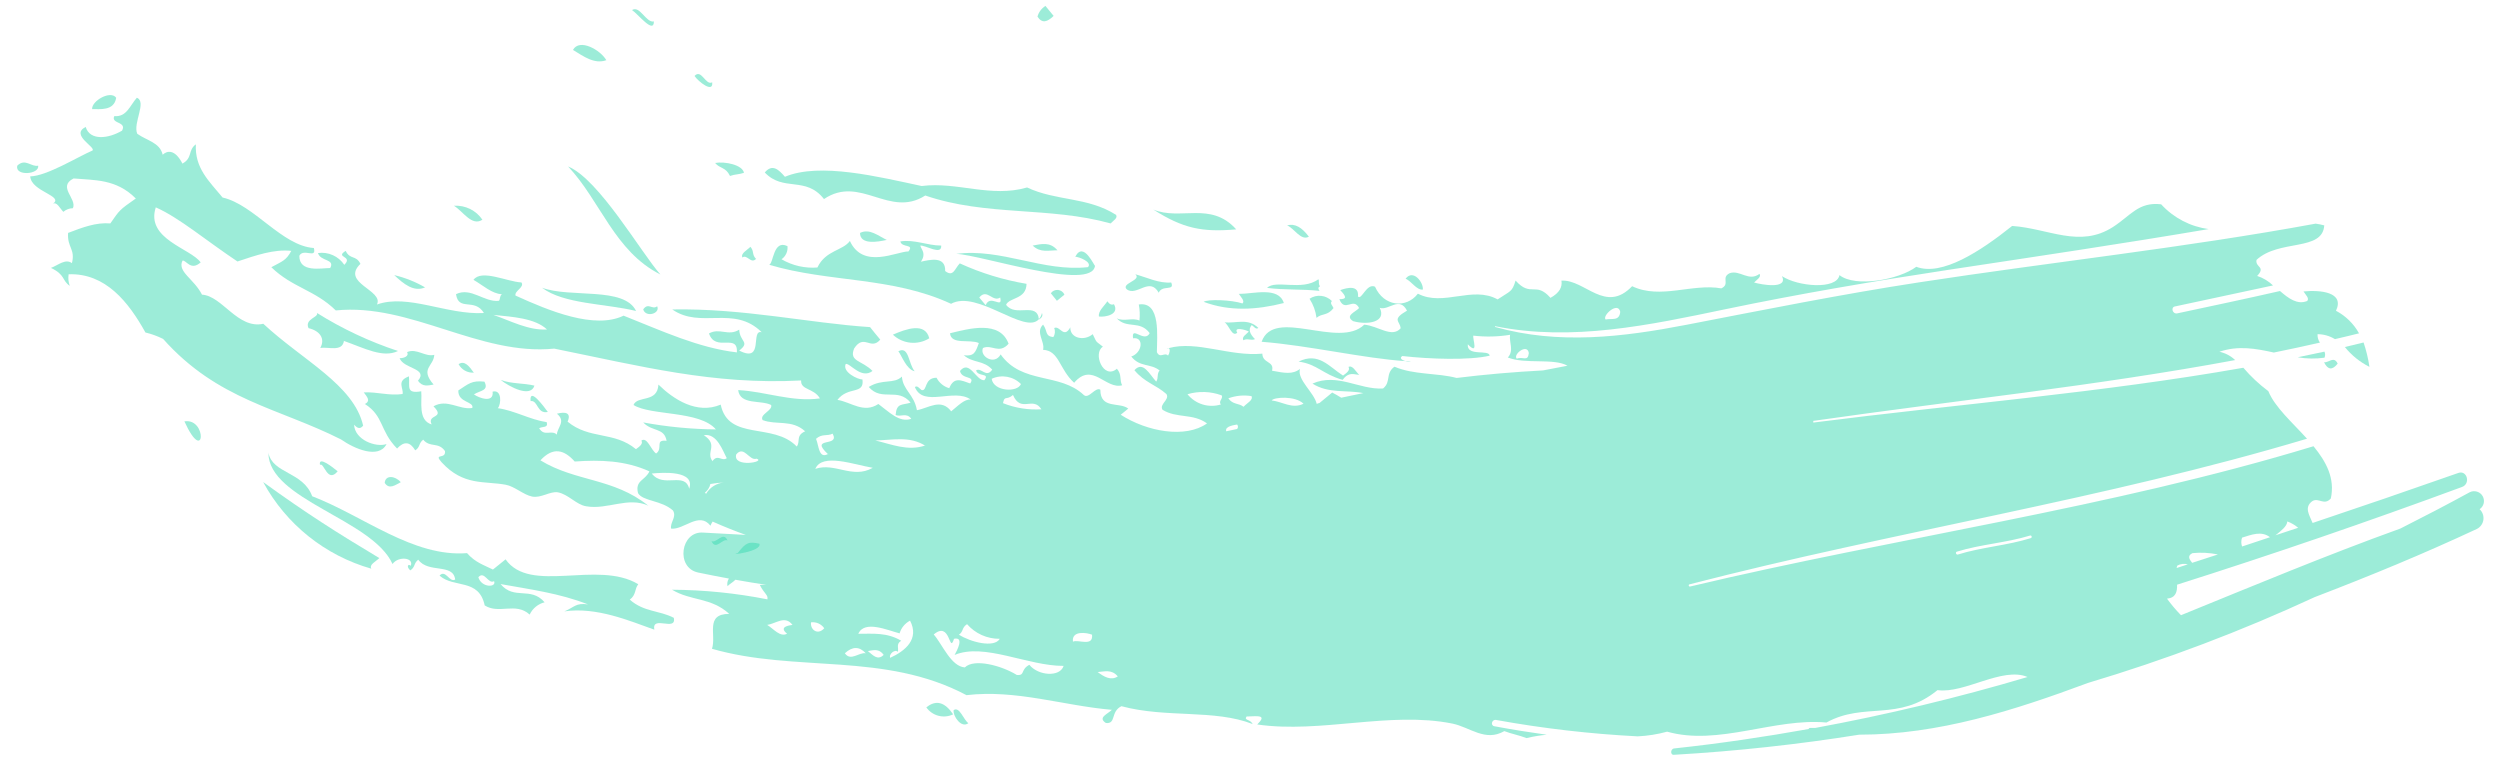
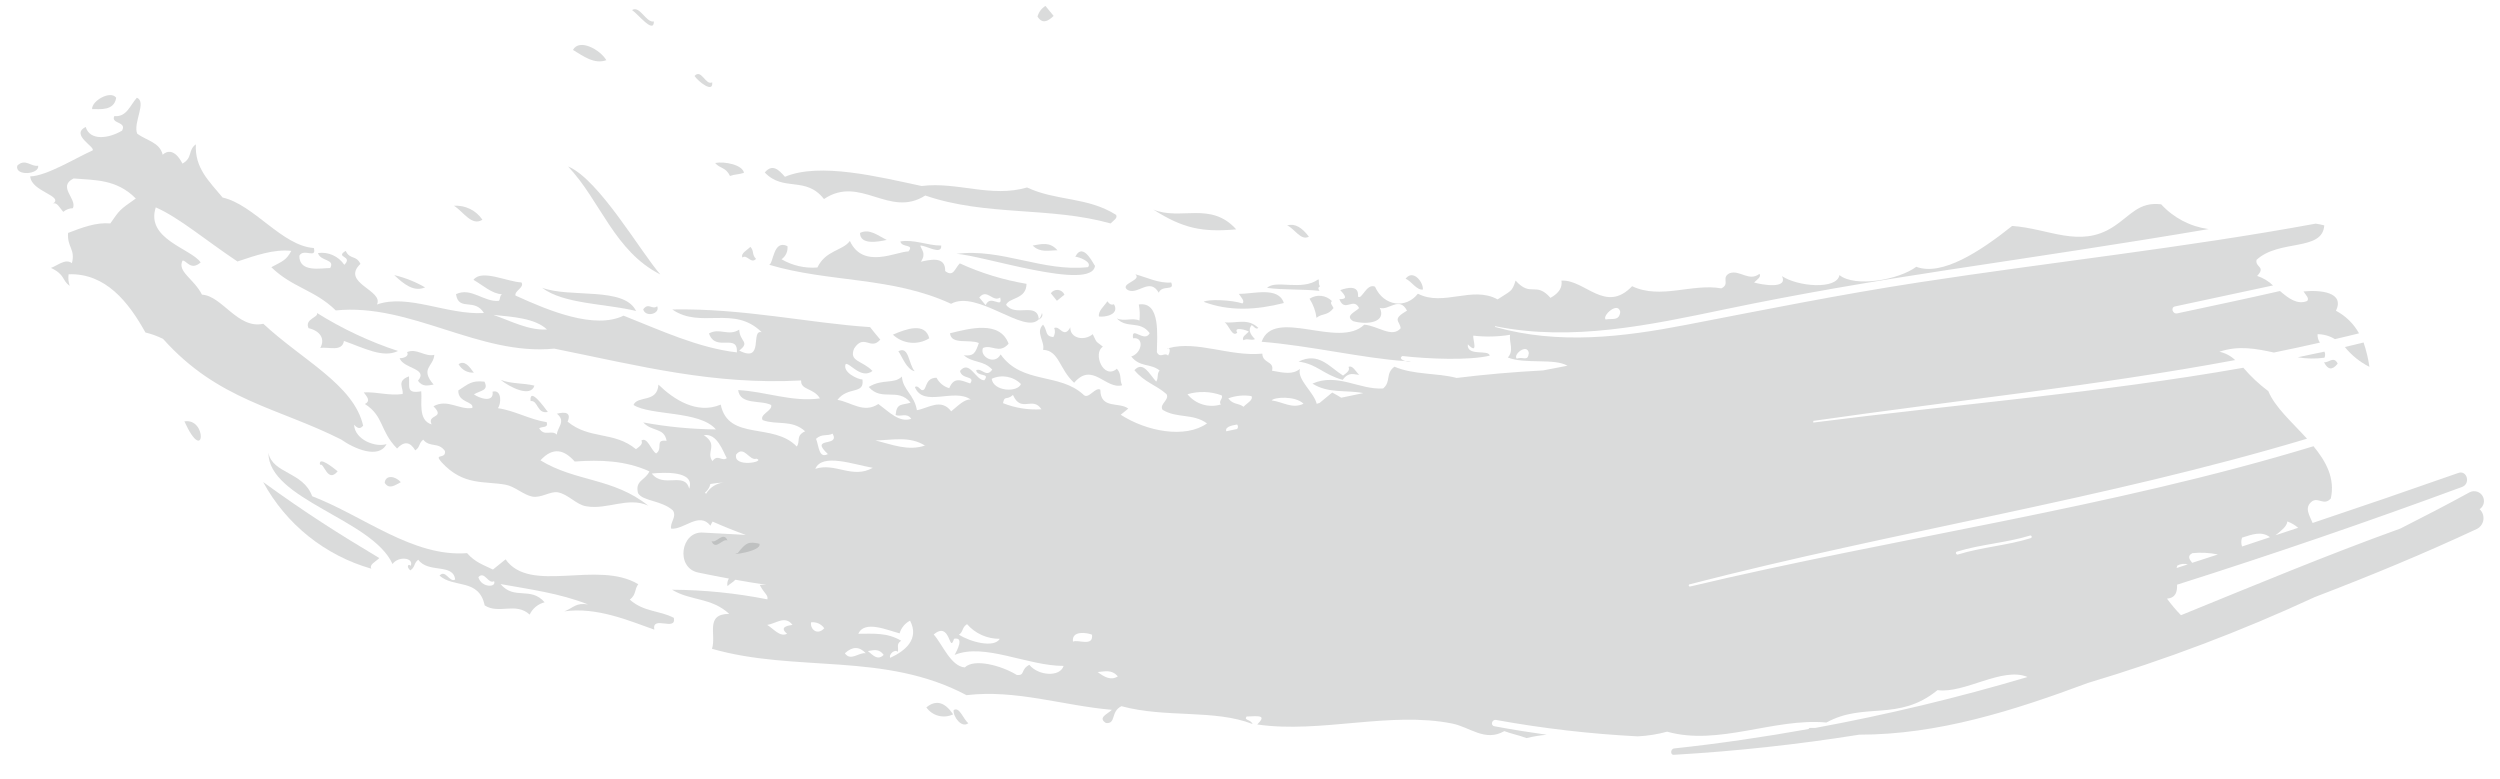
<svg xmlns="http://www.w3.org/2000/svg" id="Layer_4" data-name="Layer 4" viewBox="0 0 358.05 111.55">
  <defs>
-     <style>.cls-1{fill:rgba(58, 218, 178, 0.5);fill-rule:evenodd;}</style>
+     <style>.cls-1{fill:#7b7e7d46;fill-rule:evenodd;}</style>
  </defs>
  <path class="cls-1" d="M332.85,51.88c.54,1.11,1.19,1.17,1.95.2C334.26,50.92,333.49,52,332.85,51.88Z" />
  <path class="cls-1" d="M136.58,101.71c-.12.86,1.12,2.65,2.11,1.86C138,103.1,137.41,101.11,136.58,101.71Z" />
  <path class="cls-1" d="M132.67,101.31a3.07,3.07,0,0,0,3.84,1C135.37,100.62,134.11,100.14,132.67,101.31Z" />
  <path class="cls-1" d="M194.66,53.69c-.5-.49-.95-1.43-1.53-1.14.28.47-.25.85-.78,1.24-2-1.27-3.49-3.42-6.37-2,2.66.35,3.46,1.81,6.31,2.61C193.18,53.2,193.9,53.64,194.66,53.69Z" />
  <path class="cls-1" d="M201.31,39.91c.84.36,1.58,1.68,2.47,1.56C203.89,40.48,202.42,38.49,201.31,39.91Z" />
  <path class="cls-1" d="M187.55,42.79a6.5,6.5,0,0,1,1,2.73c.83-.7,1.55-.24,2.44-1.4-.15-.34-.57-.71-.23-1A2.52,2.52,0,0,0,187.55,42.79Z" />
  <path class="cls-1" d="M187.46,33.9c-1-1.33-2-1.94-3.12-1.62C185.39,32.72,186.3,34.53,187.46,33.9Z" />
  <path class="cls-1" d="M153.29,46.88c-.94,1.71-1.5-.32-2.31.1a1.37,1.37,0,0,1-.13,1.3c-1.23-.14-.78-.87-1.46-1.79-1.14,1.09.3,2.44,0,3.61,2.31.1,2.33,2.82,4.45,4.72,2.61-3.07,4.5,1,6.87.36-.41-.8,0-1.52-.75-2.37-1.91,1.65-3.5-2.23-2-3.16-1.15-.9-.81-.48-1.46-1.79C155.27,48.9,153.23,48.45,153.29,46.88Z" />
  <path class="cls-1" d="M167.74,40.46c-1.77.14-3.43-.71-5.14-1.18,1,.87-2.18,1.31-1.2,2.18,1.43,1,3.25-1.86,4.55.46C166.46,40.73,168.29,41.76,167.74,40.46Z" />
  <path class="cls-1" d="M157.39,45.33c.88.12,3-.27,2.15-1.76-.34.15-.66,0-.94-.42C158.12,43.87,157.26,44.54,157.39,45.33Z" />
  <path class="cls-1" d="M150.5,42l.87,1.08,1.08-.88A1.12,1.12,0,0,0,150.5,42Z" />
  <path class="cls-1" d="M101.9,77.5c.62,1.42,1.57-.45,2.3-.09C103.58,76,102.63,77.86,101.9,77.5Z" />
  <path class="cls-1" d="M132.52,28c8.69,3,17.81,1.56,26.54,4,.38-.4,1.07-.77.78-1.23-4.11-2.6-8.56-1.95-12.74-3.92-5.19,1.51-10-.86-15.1-.21-6.1-1.3-14.6-3.43-19.58-1.32-.88-1-1.78-1.92-2.89-.62,2.67,2.83,5.87.46,8.48,3.81C123.2,25,127.37,31.3,132.52,28Z" />
  <path class="cls-1" d="M131,53.17c-.91-1.06-.8-3.69-2.34-2.86C129.15,50.93,129.81,52.92,131,53.17Z" />
  <path class="cls-1" d="M151.45,35.85c-1.08-1.27-2.32-.9-3.55-.68C149,36.25,150.24,35.84,151.45,35.85Z" />
  <path class="cls-1" d="M133.09,48.45c-.59-2.34-3.32-1.34-5.21-.52A4.28,4.28,0,0,0,133.09,48.45Z" />
  <path class="cls-1" d="M127,34.36c-1.25-.59-2.45-1.68-3.83-1C123.18,35.09,125.66,34.66,127,34.36Z" />
  <path class="cls-1" d="M150.9,2.28,149.73.85a2.56,2.56,0,0,0-1.14,1.53C149.25,3.41,150,3.15,150.9,2.28Z" />
  <path class="cls-1" d="M108.28,37.08c-.63-.62-.24-1.12-.81-1.73-.49.5-1.43.95-1.14,1.53C107,36.37,107.54,37.86,108.28,37.08Z" />
  <path class="cls-1" d="M53.19,81.45c-.36-.58.6-1,1.14-1.52-6-3.59-10.48-6.43-16.64-10.89A25.58,25.58,0,0,0,53.19,81.45Z" />
  <path class="cls-1" d="M78.46,59c-.6-.81-2.66-3.63-2.47-1.56C77.08,57.29,76.88,59.33,78.46,59Z" />
  <path class="cls-1" d="M94.12,43.86c-.71.58-1.25-.61-2,.45C92.47,45.53,94.61,44.92,94.12,43.86Z" />
  <path class="cls-1" d="M77.63,41.21c3.08,2.36,9.17,2.27,13.47,3.33C89.39,41,81.71,42.72,77.63,41.21Z" />
  <path class="cls-1" d="M94.58,39.31C91.82,36.2,85.8,25.68,81.36,23.84,86,28.76,88,36,94.58,39.31Z" />
  <path class="cls-1" d="M55.1,69.16c.65,1,1.49.31,2.3-.1C56.59,68.12,55.18,68,55.1,69.16Z" />
  <path class="cls-1" d="M104.55,25.2c.68-.25,1.34-.21,2-.45-.21-1.15-2.75-1.66-4.13-1.41C103.12,24.19,103.92,23.89,104.55,25.2Z" />
  <path class="cls-1" d="M65.68,52.16a2.3,2.3,0,0,0,2.18,1.21C67.19,52.43,66.51,51.57,65.68,52.16Z" />
  <path class="cls-1" d="M59.86,54.53c.67.94,1.46.67,2.24.55-2-2.32,0-2.58.1-4.26-1.34.34-2.52-1-3.9-.39.36.63-.58.89-1.07.87C57.83,52.86,61.38,52.73,59.86,54.53Z" />
  <path class="cls-1" d="M45.87,49.83c1.12-.19,3.13.62,3.39-1,2.86,1,5.58,2.5,7.74,1.44a53.28,53.28,0,0,1-11.61-5.45c.33.62-1.82.84-1.2,2.18C45.8,47.37,46.62,48.5,45.87,49.83Z" />
  <path class="cls-1" d="M102,11.79c-.93.51-1.55-2-2.53-.91C100,11.67,102.19,13.42,102,11.79Z" />
  <path class="cls-1" d="M60.88,41.16a16.32,16.32,0,0,0-4.42-1.76C57.86,40.72,59.28,41.85,60.88,41.16Z" />
  <path class="cls-1" d="M69.09,31.47a4.55,4.55,0,0,0-4.07-2C66.36,30.31,67.57,32.45,69.09,31.47Z" />
  <path class="cls-1" d="M93.65,3.07c-1.12.24-2-2.34-3.13-1.63C91.37,2,93.65,4.94,93.65,3.07Z" />
  <path class="cls-1" d="M5.47,23.73c-1,.22-1.86-1.12-3,0C2.1,25.27,5.67,25,5.47,23.73Z" />
  <path class="cls-1" d="M16.64,14c-.79-1.11-3.52.43-3.45,1.63C14.29,15.61,16.35,15.92,16.64,14Z" />
  <path class="cls-1" d="M167.42,49.86a.35.35,0,0,0-.31.06C167.21,49.89,167.32,49.89,167.42,49.86Z" />
  <path class="cls-1" d="M335.83,49.7a10.68,10.68,0,0,0,3.52,2.84,19.55,19.55,0,0,0-.84-3.49Z" />
  <path class="cls-1" d="M13.24,21.56c-2.1.9-6.57,3.67-8.91,3.7.13,2.21,4.94,2.79,3.22,3.94.58-.37,1,.6,1.52,1.14a2.15,2.15,0,0,1,1.37-.52c.63-1.36-2.27-3.08.1-4.26,3,.26,6.13.06,8.91,2.87C17.05,30.1,17.13,30.1,15.8,32c-2-.18-4,.57-6.05,1.36-.15,2.09,1.07,2.28.55,4.33-.92-.7-2,.31-3,.68,2.09,1,1.53,1.76,2.69,2.57a3.29,3.29,0,0,1-.16-1.66c5.31-.18,8.59,4,11,8.34a11.87,11.87,0,0,1,2.53.92c7.86,8.81,16.5,9.86,25.49,14.4,1.85,1.31,5.4,2.87,6.51.66-1.49.51-4.53-.56-4.65-2.77.39.4.8.76,1.3.13-1.35-5.86-8.67-9.35-14.3-14.59-3.66.81-5.88-4-8.78-4.17-1.18-2.31-3.57-3.27-2.79-4.88.55-.08,1.17,1.53,2.6.26-1.42-2-7.91-3.34-6.43-7.88,3.33,1.46,7.09,4.67,11.7,7.75,2.61-.87,5.22-1.79,7.71-1.52-.74,1.39-1.3,1.49-2.86,2.34,3,2.93,6.24,3.25,9.23,6.19C58.79,43.37,68.65,51,79.38,49.93c12.41,2.51,22.78,5.22,35.36,4.56-.11,1.39,1.82,1.07,2.69,2.57-4,.56-7.79-1-11.71-1.19.28,2.18,3.24,1.38,4.72,2.13.28.79-1.73,1.36-1.21,2.17,2,.75,4.18-.13,6.08,1.6-1.39.63-.64,1.47-1.2,2.18-3.35-3.5-9.79-.74-10.89-6-3.42,1.44-6.76-.76-8.92-2.87-.14,2.67-3,1.52-3.57,2.92,2.44,1.56,9.49.78,11.8,3.5a60.25,60.25,0,0,1-10.41-1c1.3,1.38,3,.7,3.35,2.63-1.77-.2-.44,1.06-1.5,1.82-.72-.46-1.28-2.45-2.11-1.85.28.46-.25.85-.78,1.23-3.14-2.6-6.66-1.35-9.79-3.94.56-1.29-.3-1.45-1.53-1.14,1.37,1.12,0,2,0,3-.8-.76-1.79.35-2.54-.92.47-.29,1.34,0,1.08-.87-2.38-.35-4.65-1.68-7-2,.48-.54.62-2.73-.75-2.37.22,1.71-2,.91-2.67.39.92-.58,2.17-.5,1.5-1.82-1.85-.2-2.27.32-3.74,1.26-.07,1.79,2.3,1.55,2,2.51-1.89.3-3.58-1.36-5.56-.24,1.8,1.8-1,1.08-.26,2.6-2-.61-1.34-3.28-1.49-4.75-2.23.39-1.62-.66-1.76-2.14-1.84.69-.74,1.67-.91,2.53-1.89.29-3.69-.34-5.56-.23.42.59,1.06,1.2.16,1.66,2.76,1.77,2.09,3.81,4.61,6.38,1-1.08,1.85-1,2.6.26.74-.47.46-1,1.14-1.53,1,1.2,2.16.27,3.12,1.63.16,1.26-1.7.23-.49,1.6,3.14,3.43,6.13,2.65,9.21,3.23,1.27.24,2.52,1.44,3.77,1.69s2.61-.8,3.67-.61c1.5.27,2.66,1.79,4.07,2,3,.54,6-1.42,8.88-.09-5-4-10.39-3.4-15.44-6.49,1.84-2,3.43-1.49,4.91.17,3.64-.26,7.24-.16,10.7,1.41-.62,1.33-2.09,1.28-1.63,3.12.7,1.18,3.35,1,5,2.48.58.93-.45,1.71-.26,2.6,1.84.2,4-2.49,5.63-.42a4.08,4.08,0,0,1,.31-.59h0c1.56.7,3.15,1.33,4.75,1.91l-6.08-.33C97.48,76,96.71,81.33,100,82c1.46.31,2.93.59,4.39.86a1.46,1.46,0,0,0-.2,1.09c.3-.31.85-.6,1.13-.92,1.47.26,2.93.51,4.4.73-.33,0-.65,0-.91,0,.67,1.32,1.23,1.43,1.1,2.08a72.5,72.5,0,0,0-13.66-1.38c2.68,1.63,5.59,1.07,8.19,3.46-3.52,0-1.81,3-2.47,5,12,3.45,24.71.4,36.45,6.64,7.1-.84,13.87,1.51,20.82,2.1-.57.6-2.09,1.1-.85,1.89,1.51.15.62-1.61,2.22-2.41,6.4,1.73,13.32.41,18.8,2.56-.36-.73-1.28-.49-.88-1.08,1.9-.09,2.87-.19,1.53,1.14,9.08,1.32,19-1.93,27.94-.13,2.53.51,4.71,2.66,7.45,1.08,1,.39,2.13.59,3.18,1a19.8,19.8,0,0,1,2.89-.48c-2.5-.35-5-.75-7.51-1.22-.59-.12-.34-1,.25-.9a159,159,0,0,0,20.29,2.35,19.5,19.5,0,0,0,4.22-.67c7.35,2.08,15.32-2,22.81-1.31,5.45-3,10.3-.06,15.91-4.64,3.86.54,9.29-3.4,12.9-1.88A294.11,294.11,0,0,1,260,104.25h-.75a.22.22,0,0,0-.22.16c-6.38,1.14-12.8,2.09-19.25,2.78-.57.07-.59,1,0,.91a265.65,265.65,0,0,0,26.5-2.88c11.32,0,22.11-3.45,32.76-7.41a241.7,241.7,0,0,0,32.49-12.3c7.84-3,15.63-6.21,23.24-9.77a1.74,1.74,0,0,0,.36-2.81h0a1.41,1.41,0,0,0-1.42-2.43c-3.27,1.79-6.58,3.51-9.91,5.19-10.59,3.82-21,8.17-31.44,12.42a21.13,21.13,0,0,1-2-2.37c1.27-.12,1.47-1,1.44-2q20.58-6.53,40.82-14c1.25-.46.72-2.46-.55-2q-10.41,3.66-20.86,7.16c-.42-1.08-1.28-2.21-.05-3.12.93-.58,1.68.7,2.66-.39.63-2.88-.67-5.28-2.48-7.48C302.23,72.77,271.47,77,242.06,84c-.2.05-.29-.26-.09-.31,29.37-7.6,59.51-12.19,88.44-20.86-2.13-2.35-4.6-4.51-5.54-6.81a22,22,0,0,1-3.58-3.35c-20.33,3.59-41.11,5.23-61.59,7.85,0-.08,0-.16,0-.24,20.13-2.9,40.46-5,60.42-8.71a4.61,4.61,0,0,0-2.26-1.19c2.7-.93,5.25-.45,7.8.11q3.31-.67,6.6-1.42a1.9,1.9,0,0,1-.34-1.21,4.84,4.84,0,0,1,2.49.71c1.15-.27,2.31-.54,3.45-.83a8.09,8.09,0,0,0-3.3-3.23c1.27-2.69-2.24-3-4.65-2.77.29.47.89,1,.52,1.37-1.4.57-2.65-.36-3.89-1.43-4.89,1.12-9.81,2.15-14.71,3.2-.68.15-1-.9-.29-1,4.66-1,9.32-2,14-3a5.92,5.92,0,0,0-2.27-1.36c1.29-1.36-.31-1.2-.09-2.3,3.23-3,9.46-1.17,9.7-4.94a10.73,10.73,0,0,0-1.23-.25c-18.83,3.47-37.87,5.5-56.81,8.41-11.16,1.71-22.19,3.93-33.27,6.07-9.15,1.77-18.33,2.88-27.43.32-.07,0,0-.12,0-.11,11,2.23,22.14-.17,33-2.44,10.55-2.2,21.16-4,31.82-5.62,12.46-1.89,24.93-3.74,37.36-5.85a11.24,11.24,0,0,1-6.8-3.55c-3.24-.38-4.35,1.61-6.9,3.25-4.77,3.07-9.19.21-14.44-.15-4.54,3.63-10.06,7.24-13.73,5.85-2.49,1.86-8.75,3-11,1.19-.39,2.14-6,1.64-8.23.15.92,1.93-3,1.21-4,.91.38-.4,1.07-.77.78-1.24-1.54,1.16-2.79-.59-4.26-.1-1.32.63.11,1.55-1.21,2.18-4.19-.74-8.7,1.63-12.78-.31C229.93,45,227,40,223.63,40.19c.14.89-.24,1.73-1.57,2.47-2.13-2.42-2.79,0-5-2.48-.5,1.67-.72,1.46-2.57,2.7-3.63-2-7.77,1.08-11.42-.82-1.67,2.18-4.89,1.84-6.14-1-1.22-.55-1.92,2-2.44,1.4.17-1.68-1.54-1.27-2.54-.91.95,1,.92,1.3-.13,1.3.79,2,2-.37,2.83,1.27-.57.6-2.09,1.1-.85,1.88,2.14.59,4.8.11,3.81-1.91,1.27.44,2.8-1.72,3.9.4-2.26,1.31-1,1.45-.91,2.53-1.26,1.43-3.23-.36-5.21-.52-3.65,3.54-12.93-2.56-14.7,2.45,6.65.51,14.74,2.4,20.59,2.77-.49-.15-.92-.44-.43-.73,3.9.44,9.57.64,12.5-.05-.07-.95-3.32.18-3.13-1.63,1.61,1.66.66-.77.79-1.24a19,19,0,0,0,5.26-.12c-.16,1.08.6,2.25-.32,3.25,2.49,1,6.63.06,8.54,1.18l-3.49.67c-4.14.22-8.27.57-12.38,1.08-2.86-.75-6.06-.41-8.91-1.61-1.35,1-.43,2.15-1.63,3.12-3.41.2-6.56-2.28-10.11-.7,2.32,1.47,4.85.87,7.28,1.36-1.06.21-2.11.43-3.16.66-.43-.26-.85-.52-1.29-.74L189,57.7l-.42.14c-.37-1.63-2.84-3.46-2.4-5-1.06.83-2.26.58-4,.25.36-1.41-1.35-1-1.39-2.44-4.71.44-9.35-1.91-13.42-.79.26.09.16.71-.08,1.07-.5-.54-1.14.47-1.6-.49,0-2.18.61-7.33-2.59-6.83a7.77,7.77,0,0,1,.09,2.3c-1-.46-2.2.19-3.25-.32,1.49,1.58,3.27.21,4.72,2.12-.74,1.48-2.68-1.17-2.38.74,1.59-.23,1.35,2.08-.26,2.61,1.26,1.58,2.75.95,4.06,2-.44.5-.12,1.08-.49,1.59-1-1.1-1.88-3-3.12-1.63,1.47,1.77,3.08,2.08,4.59,3.42.5.82-1.07,1.43-.56,2.25,2.06,1.27,4.33.47,6.37,1.95-3.1,2.2-8.63,1.17-12.36-1.24l1.08-.88c-1.26-1-4,.14-4-2.71-.72-.44-1.68,1.42-2.38.75-3.45-3.23-8.82-1.47-11.9-5.8-.85,1.61-3.05.3-2.53-.92,1.26-.57,2.31.94,3.67-.61-1.25-3.4-5.64-2.17-8.39-1.5.15,1.71,2.84.8,4.13,1.4-.48,1.36-.69,1.93-2.15,1.75,1.31,1.16,2.79.66,4.07,2.06-.89,1.25-1.5-.33-2.31.09.2,1,2.05.32,1.17,1.43-1.21.05-2.11-3-3.48-1.33.26,1.27,2.26.63,1.46,1.79-1.29-.45-2.33-1-3,.68a3,3,0,0,1-1.82-1.5c-1.82,0-1.29,2-2.15,1.76-.31-.22-.59-.7-.95-.43,1.19,3,5.64.09,8,1.8-.87-.12-1.85.91-2.8,1.68-1.45-1.92-3.24-.46-4.91-.16-.4-2.3-2-2.85-2.15-4.82-1.14,1.13-2.77.27-4.75,1.49,1.87,2.16,4.16,0,6,2.25-1.24.39-2,0-2.15,1.76.73.34,1.57-.4,2.24.55-1.7.61-3.18-1-4.71-2.12-2.11,1.4-3.91-.28-5.86-.59,1.52-2,3.89-.7,3.58-2.92-.68,0-2.91-1.06-2.4-2.22.6-.19,2.22,2.24,3.84,1-1.5-1.54-3.41-1.32-2.63-3.22,1.42-2.19,2.37.35,3.74-1.27-.49-.6-1-1.19-1.46-1.79-8.71-.57-18.14-2.72-28.33-2.53,4.09,2.85,8.83-.68,12.81,3.26-1.67-.43.41,4.49-3.22,2.63,1.62-1.26.07-1.23,0-3-1.53,1-2.82-.32-4.33.55.94,2.74,4.15-.12,4,2.71-5.52-.64-10.86-3.13-16.23-5.26-4.14,2-10.66-.68-15.48-2.88-.18-.67,1.33-1.18.85-1.88-2.08-.1-5.71-1.94-6.87-.37,1.35.77,2.65,2,4.07,2.06-.36.29-.19.63-.42.94-2.11.25-4-2-6.15-.95.37,2.52,2.65.48,4,2.7-5.28.3-10.87-2.8-15.32-1.22,1-2.06-5.22-3.07-2.37-5.82-.64-1.31-1.48-.55-2.11-1.86-1.62,1,1.13.68-.2,2a3.89,3.89,0,0,0-3.77-1.69c.36,1.23,2.48.82,1.75,2.15-1.33,0-4.43.69-4.42-1.76.6-1.14,2.51.52,2.08-1.11-4.57-.31-8.57-6.22-13.07-7.23-1.93-2.35-4-4.19-3.83-7.62-1.18.87-.42,1.93-1.92,2.76-1.12-2.17-2.25-1.82-2.83-1.27-.41-1.76-2.24-2-3.64-3C19,17.64,21.07,14.59,19.6,14c-1,1.12-1.46,2.79-3.23,2.63-.53,1.14,1.84.75,1.11,2.08-1.92,1.14-4.59,1.5-5.21-.53C10,19.33,13.79,21.09,13.24,21.56ZM98.71,70c-.64-2.53-3.69,0-5.36-2.18C94.87,67.67,99.62,67.33,98.71,70Zm2.43.74-.18-.18a2.19,2.19,0,0,0,.78-1.24,13.52,13.52,0,0,1,1.88-.21A3.32,3.32,0,0,0,101.14,70.69Zm.93-4.67c-1.07-1.31.9-2.32-1.27-3.74,1.91-.35,2.76,2.37,3.29,3.29C103.37,66.14,102.83,65,102.07,66Zm3.38-1c1.12-1.34,1.87,1,2.9.62C109.78,66.15,104.86,67.05,105.45,65.05Zm7.26,25.7c-1,.51-1.9-.7-2.83-1.27,1.23-.17,2.56-1.43,3.62,0C113,89.57,111.49,89.76,112.71,90.75ZM327.59,74.68a5,5,0,0,1,1.55.91l-3.24,1.07C326.72,76,327.54,75.39,327.59,74.68ZM321.11,77c1.38-.43,2.78-1,4-.06l-4,1.33A1.86,1.86,0,0,1,321.11,77ZM314,79.22a12.14,12.14,0,0,1,3.65.19l-3.69,1.2C313.56,80.1,313.22,79.61,314,79.22ZM311.84,81a2,2,0,0,1,1.5-.17l-1.6.52A1.4,1.4,0,0,1,311.84,81Zm-31.55-2c3.43-1.06,7-1.24,10.46-2.3.23-.07.33.3.1.37-3.42,1.07-7,1.28-10.45,2.35C280.14,79.48,280,79.06,280.29,79ZM232.05,44.65c-.12,1.39-1.2.91-2.09,1.11C229.42,45.23,231.72,43.12,232.05,44.65Zm-14.81,6.72c-.63-.54,1.48-2.27,1.72-.81C218.82,51.88,218.13,51,217.24,51.37Zm-30.55,6.45c-1.62.8-3-.29-4.56-.47C182.42,56.88,185.48,56.64,186.69,57.82Zm-7.45-1.09c.28.58-.66,1-1.14,1.53-.71-.56-1.51-.27-2.18-1.21A6.58,6.58,0,0,1,179.24,56.73Zm-2.06,4.07a.48.48,0,0,1,0,.64l-1.56.33C175.38,61,176.9,60.87,177.18,60.8Zm-7.11-4.34a7.77,7.77,0,0,1,4.91.17c.23.46-.52.82-.13,1.3A4.47,4.47,0,0,1,170.07,56.46ZM116.16,89.13a2,2,0,0,1,1.89.85C117.07,91.06,116,90.12,116.16,89.13ZM121,93.56c1.09-1,2.07-1,3,0C123,93.39,121.84,94.77,121,93.56Zm3.32-.32c.78-.12,1.57-.39,2.24.55C125.68,94.67,125,93.8,124.29,93.24Zm3.19,1c-.29-.52.68-1.34,1.07-.88.18-.53-.3-1.12.49-1.59-2-1.21-4.06-1-6.14-1,.86-2,4.2-.5,5.91-.06a3,3,0,0,1,1.5-1.82C131.69,91.51,129.7,93.21,127.48,94.22Zm32.59,2.63c-1,.66-2,.05-2.89-.62C158.16,96.19,159.19,95.82,160.07,96.85ZM156.4,90.9c.21,1.79-2,.63-2.73,1C153.44,90.23,155.74,90.62,156.4,90.9Zm-7.25-32.28a12.73,12.73,0,0,1-5.5-.88c.23-1.18.48-.34,1.43-1.17C146.24,59.22,147.92,56.67,149.15,58.62ZM146.22,55c-.48,1.25-3.94,1.08-4.19-.75A3.72,3.72,0,0,1,146.22,55Zm-7.74,34.37a6.12,6.12,0,0,0,4.71,2.12c-.8,1.35-4.2.47-5.85-.59C138,90.46,137.73,89.89,138.48,89.41Zm-1.86,2.12c1.56-.34.4,1.75.1,2.31,4.23-1.78,10.49,1.59,15.61,1.57-.51,1.64-3.64,1.43-4.91-.16-1.32.72-.56,1.57-1.79,1.46-2.17-1.34-6.11-2.41-7.45-1.08-2-.16-3.2-3.3-4.45-4.72C136.14,88.82,135.93,93.71,136.62,91.53Zm-4.1-27.69c-2.5.85-4.8-.16-7.16-.72C127.78,63.05,130.26,62.4,132.52,63.84ZM125,67c-2.91,1.65-5.4-.8-8.23.15C117.74,64.84,122.27,66.54,125,67Zm-6.37-2c-1.4.81-1.34-1.21-1.76-2.15.85-.78,1.57-.34,2.38-.74C120.37,64.12,115.79,62.45,118.6,65.06ZM78.34,47.19c-2.64.15-5.13-1.2-7.67-2.09C73.43,45.38,76.64,45.57,78.34,47.19Z" />
  <path class="cls-1" d="M332.91,51.23a1.06,1.06,0,0,0,0-.87q-1.92.42-3.84.81A12.46,12.46,0,0,0,332.91,51.23Z" />
  <path class="cls-1" d="M202.08,51.81l-.81-.05A1.37,1.37,0,0,0,202.08,51.81Z" />
  <path class="cls-1" d="M188.82,40c-2.37,1.73-6.13,0-7.35,1.23,2.48.33,5,.15,7.51.43-.16-.24-.29-.47.07-.65C188.75,40.61,189,40.3,188.82,40Z" />
  <path class="cls-1" d="M183.87,43.4c-.74-2.41-4.39-1.29-6.44-1.31.29.47.89,1,.52,1.37-1.6-.53-5-.63-5.56-.23C176.08,44.62,179.94,44.4,183.87,43.4Z" />
  <path class="cls-1" d="M179.28,46.55c.31.21.59.7.94.42-1.49-1.48-3.22-.61-4.84-.81.62.36,1.09,2.19,1.82,1.49-.59-.93,1.29-.39,1.66-.16-.38.4-1.07.77-.78,1.24.57-.33,1.08.1,1.66-.16C179,47.84,178.72,47.15,179.28,46.55Z" />
  <path class="cls-1" d="M177.05,32.85c-3.64-4.07-8-1.21-11.87-2.84C169.44,32.74,172.23,33.28,177.05,32.85Z" />
  <path class="cls-1" d="M149.23,44.83a2,2,0,0,1-.44.88s0,0,0,.06C149.26,45.49,149.38,45.17,149.23,44.83Z" />
  <path class="cls-1" d="M110.16,37.92c8.62,2.57,17.58,1.67,26.05,5.59,3.72-2.08,10.61,4.51,12.58,2.2-.28-2.54-3.35-.21-4.7-2.06.47-1.08,2.9-.75,2.93-3a38.15,38.15,0,0,1-9.56-2.93c-.75.79-.92,2-2.09,1.1.07-2.23-2.27-1.59-3.48-1.34.81-1.19.07-1.7-.09-2.31.8-.06,3.1,1.46,3,0-2,0-3.85-.92-5.85-.59.2.95,2.05.32,1.16,1.43-1.71,0-6.49,2.62-8.39-1.5-1,1.4-3.48,1.32-4.65,3.8a8.8,8.8,0,0,1-5.14-1.18,2,2,0,0,0,.85-1.88C110.72,34.26,110.8,37.72,110.16,37.92Zm30.09,4.69c1.12-1.37,1.9.73,3,0,.41,1.76-1.43-.56-2.08,1.1Z" />
  <path class="cls-1" d="M91.41,83.67c-5.84-3.51-15.46,1.47-19-3.56L70.6,81.57c-1.26-.63-2.53-1-3.71-2.35-7.73.6-14.8-5.31-22.18-8.15-1.3-3.55-5.67-3.2-6.27-6.22,0,6.72,14.88,9.5,17.78,15.93.8-1.17,3.12-.94,2.6.26-.33-.36-.69.09-.06.65.74-.47.46-1,1.14-1.53,1.45,2,5,.46,5.29,2.84-.81.5-1.37-1.52-2.24-.56,2.07,1.84,5.63.34,6.47,4.27,2.06,1.31,4.43-.52,6.44,1.31A3.23,3.23,0,0,1,78,86.26c-2-2.32-4.36-.26-6.31-2.61,4.2.76,8.41,1.3,12.52,2.91-1.77-.25-1.93.41-3.38,1,4.63-.67,9.35,1.37,12.88,2.62-.39-2.13,3.2.33,2.8-1.69-2.08-1.09-4.3-.82-6.31-2.61C91.14,85.18,90.86,84.38,91.41,83.67Zm-22.9-1c.87-1,1.43,1.07,2.25.56C71.16,84.17,68.94,84.2,68.51,82.67Z" />
  <path class="cls-1" d="M154,36.77c.49,0,2.49.75,1.82,1.49-6.42.72-12.42-2.75-18.86-1.9,3.53.13,19.5,5.46,19.87,1.68C156.79,38.3,155.21,34.41,154,36.77Z" />
  <path class="cls-1" d="M108.76,77.87c-1.56-.34-1.92-.17-3.09,1.33C104,79.62,109.22,79,108.76,77.87Z" />
  <path class="cls-1" d="M76.54,55.23c-1.6-.39-3.26-.23-4.84-.82C73,55.44,76,57,76.54,55.23Z" />
  <path class="cls-1" d="M48.36,67.5c-.64-.52-2.8-2.27-2.53-.92C46.41,66.15,46.88,69.28,48.36,67.5Z" />
  <path class="cls-1" d="M26.41,60.35c2.94,6.46,3.32-.54,0,0Z" />
  <path class="cls-1" d="M86.84,8.62C86,7.16,83,5.44,82.06,7.15,83.61,8.09,85.13,9.23,86.84,8.62Z" />
</svg>
